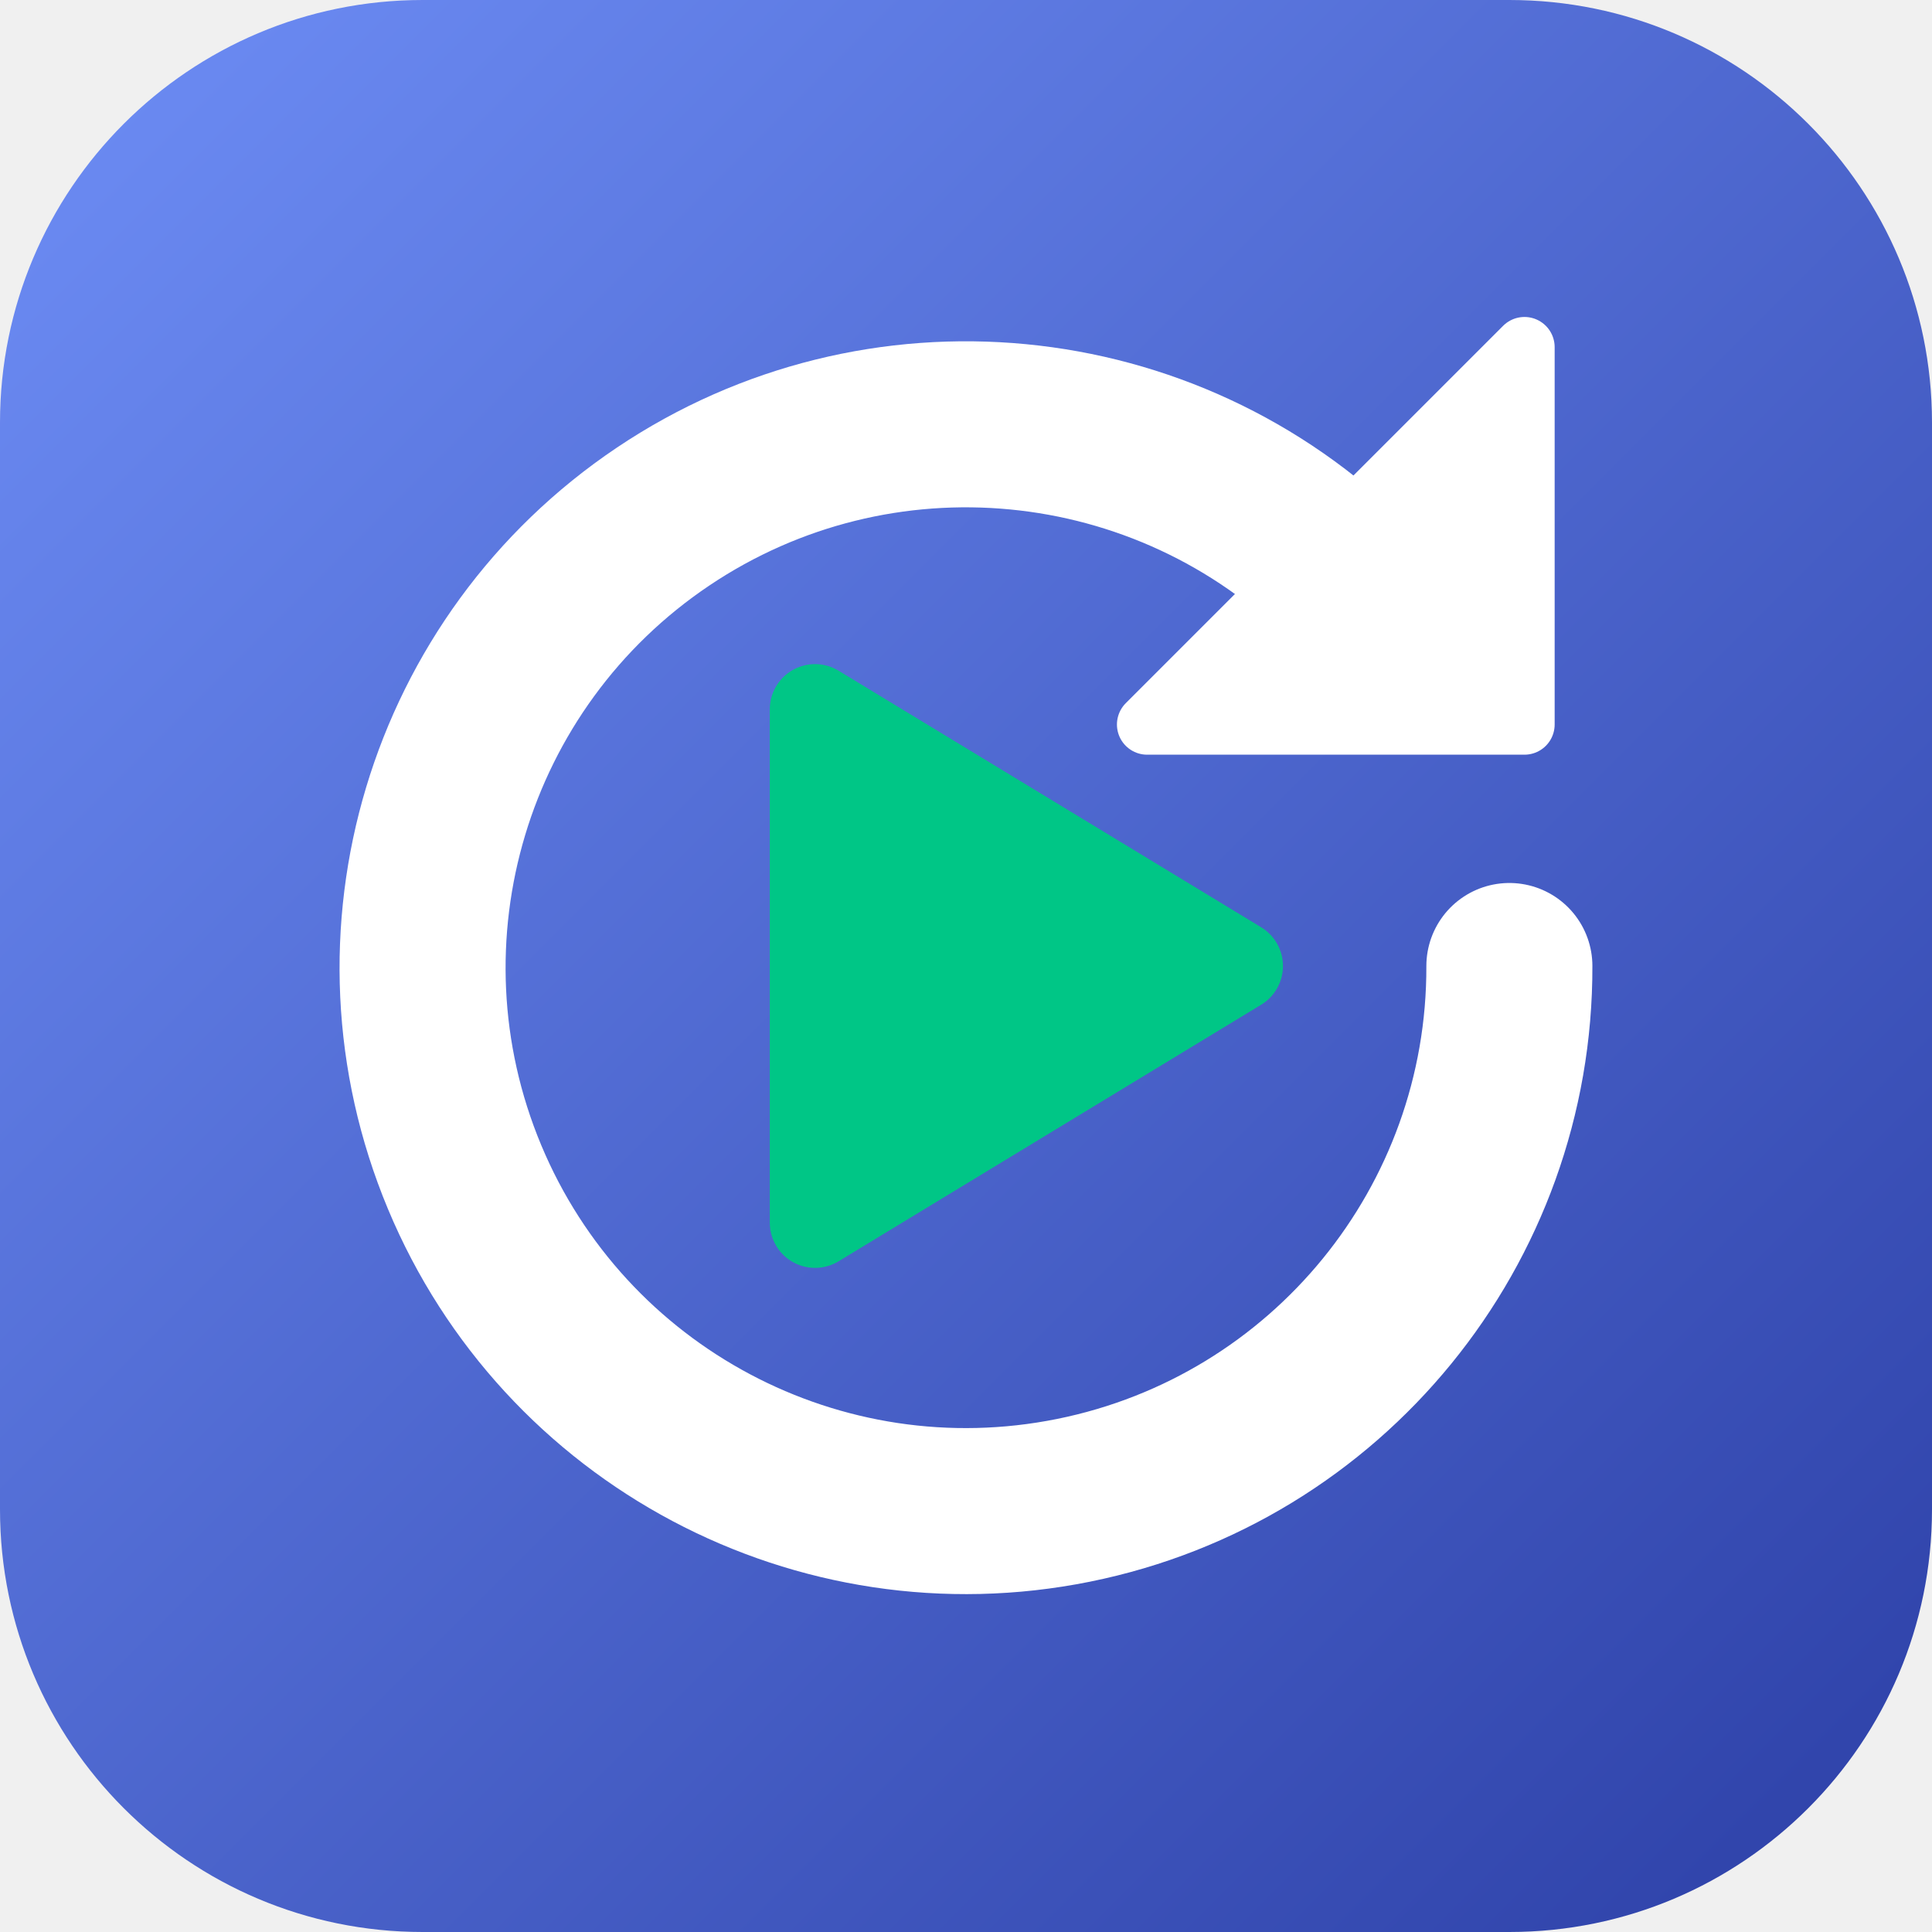
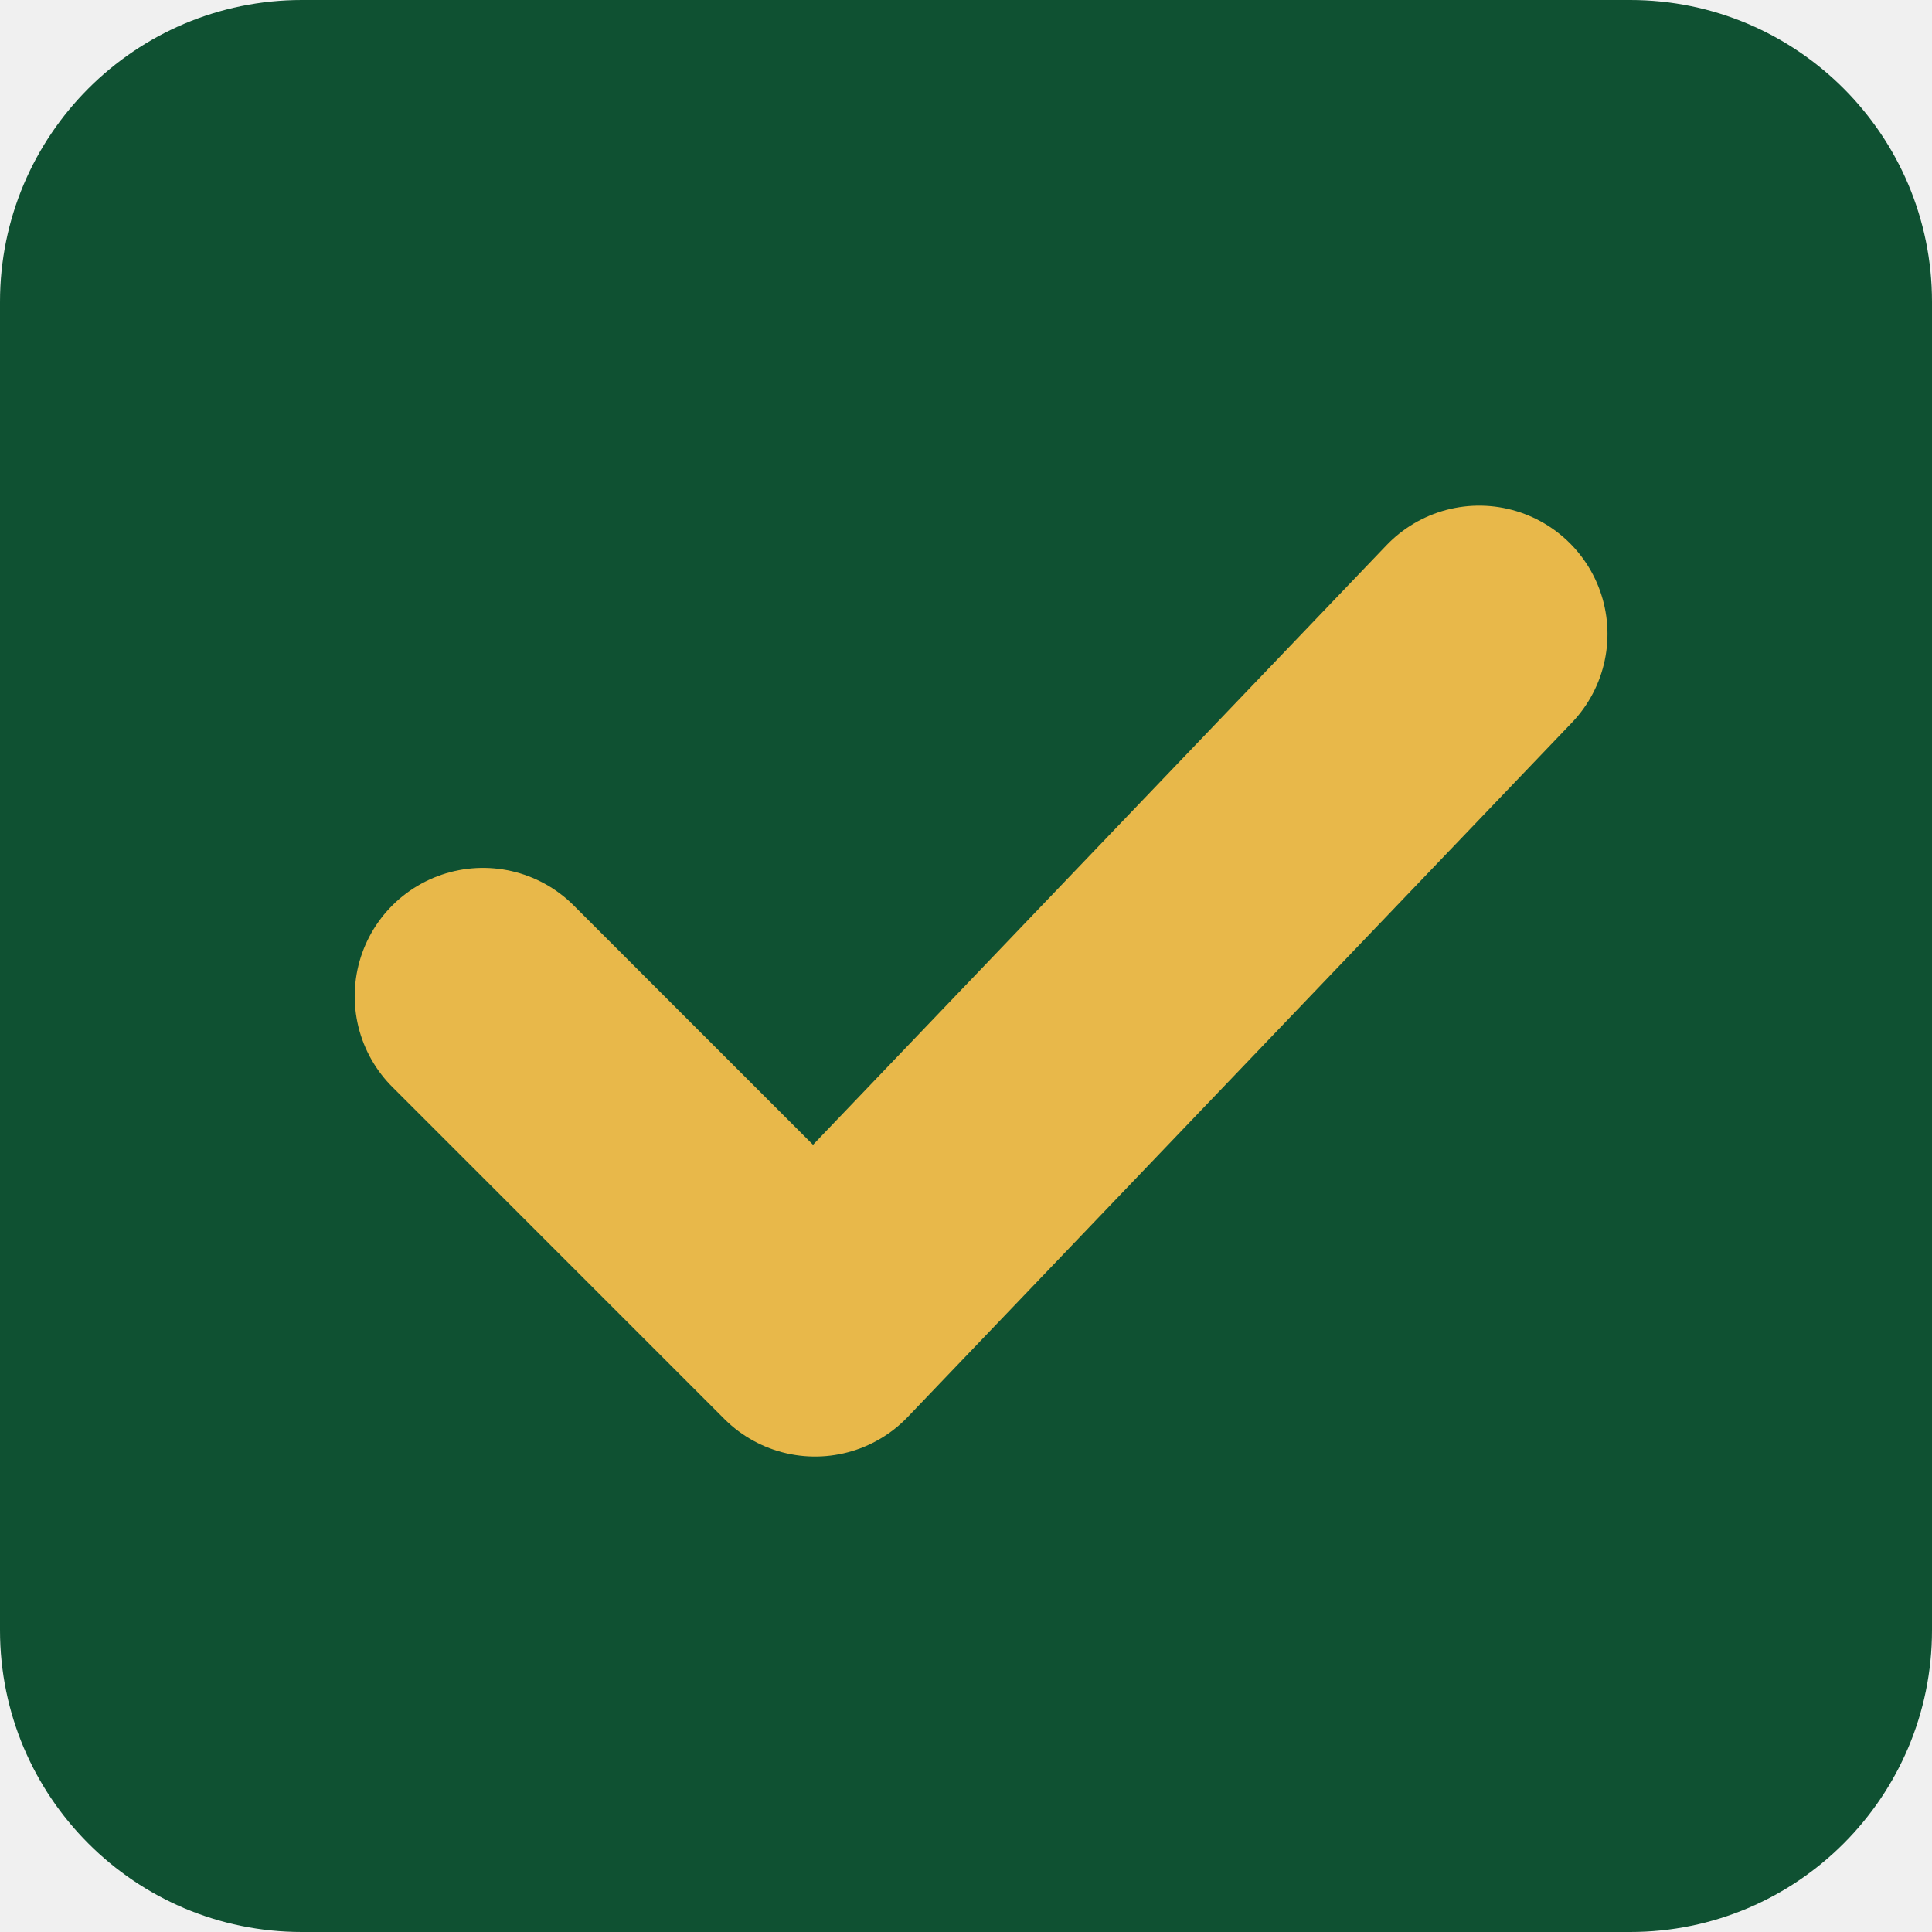
- <svg xmlns="http://www.w3.org/2000/svg" viewBox="0 0 64 64">
-   <defs>
-     <linearGradient id="bg" x1="0" y1="0" x2="1" y2="1">
-       <stop offset="0" stop-color="#6e8ef6" />
-       <stop offset="1" stop-color="#2c3fa6" />
-     </linearGradient>
-   </defs>
-   <rect width="64" height="64" rx="14" fill="url(#bg)" />
-   <path d="M50 32a18 18 0 1 1-5.3-12.7" fill="none" stroke="#fff" stroke-width="5.5" stroke-linecap="round" />
-   <path d="M50.5 11.5v12.5H38z" fill="#fff" stroke="#fff" stroke-width="2" stroke-linejoin="round" />
-   <path d="M27 23.5v17l14-8.5z" fill="#00c686" stroke="#00c686" stroke-width="3" stroke-linejoin="round" />
+ <svg xmlns="http://www.w3.org/2000/svg" viewBox="0 0 256 256">
+   <rect width="256" height="256" rx="40" fill="#0f5132" />
+   <path d="M64 132L108 176L196 84" fill="none" stroke="#e8b84a" stroke-width="34" stroke-linecap="round" stroke-linejoin="round" />
</svg>
